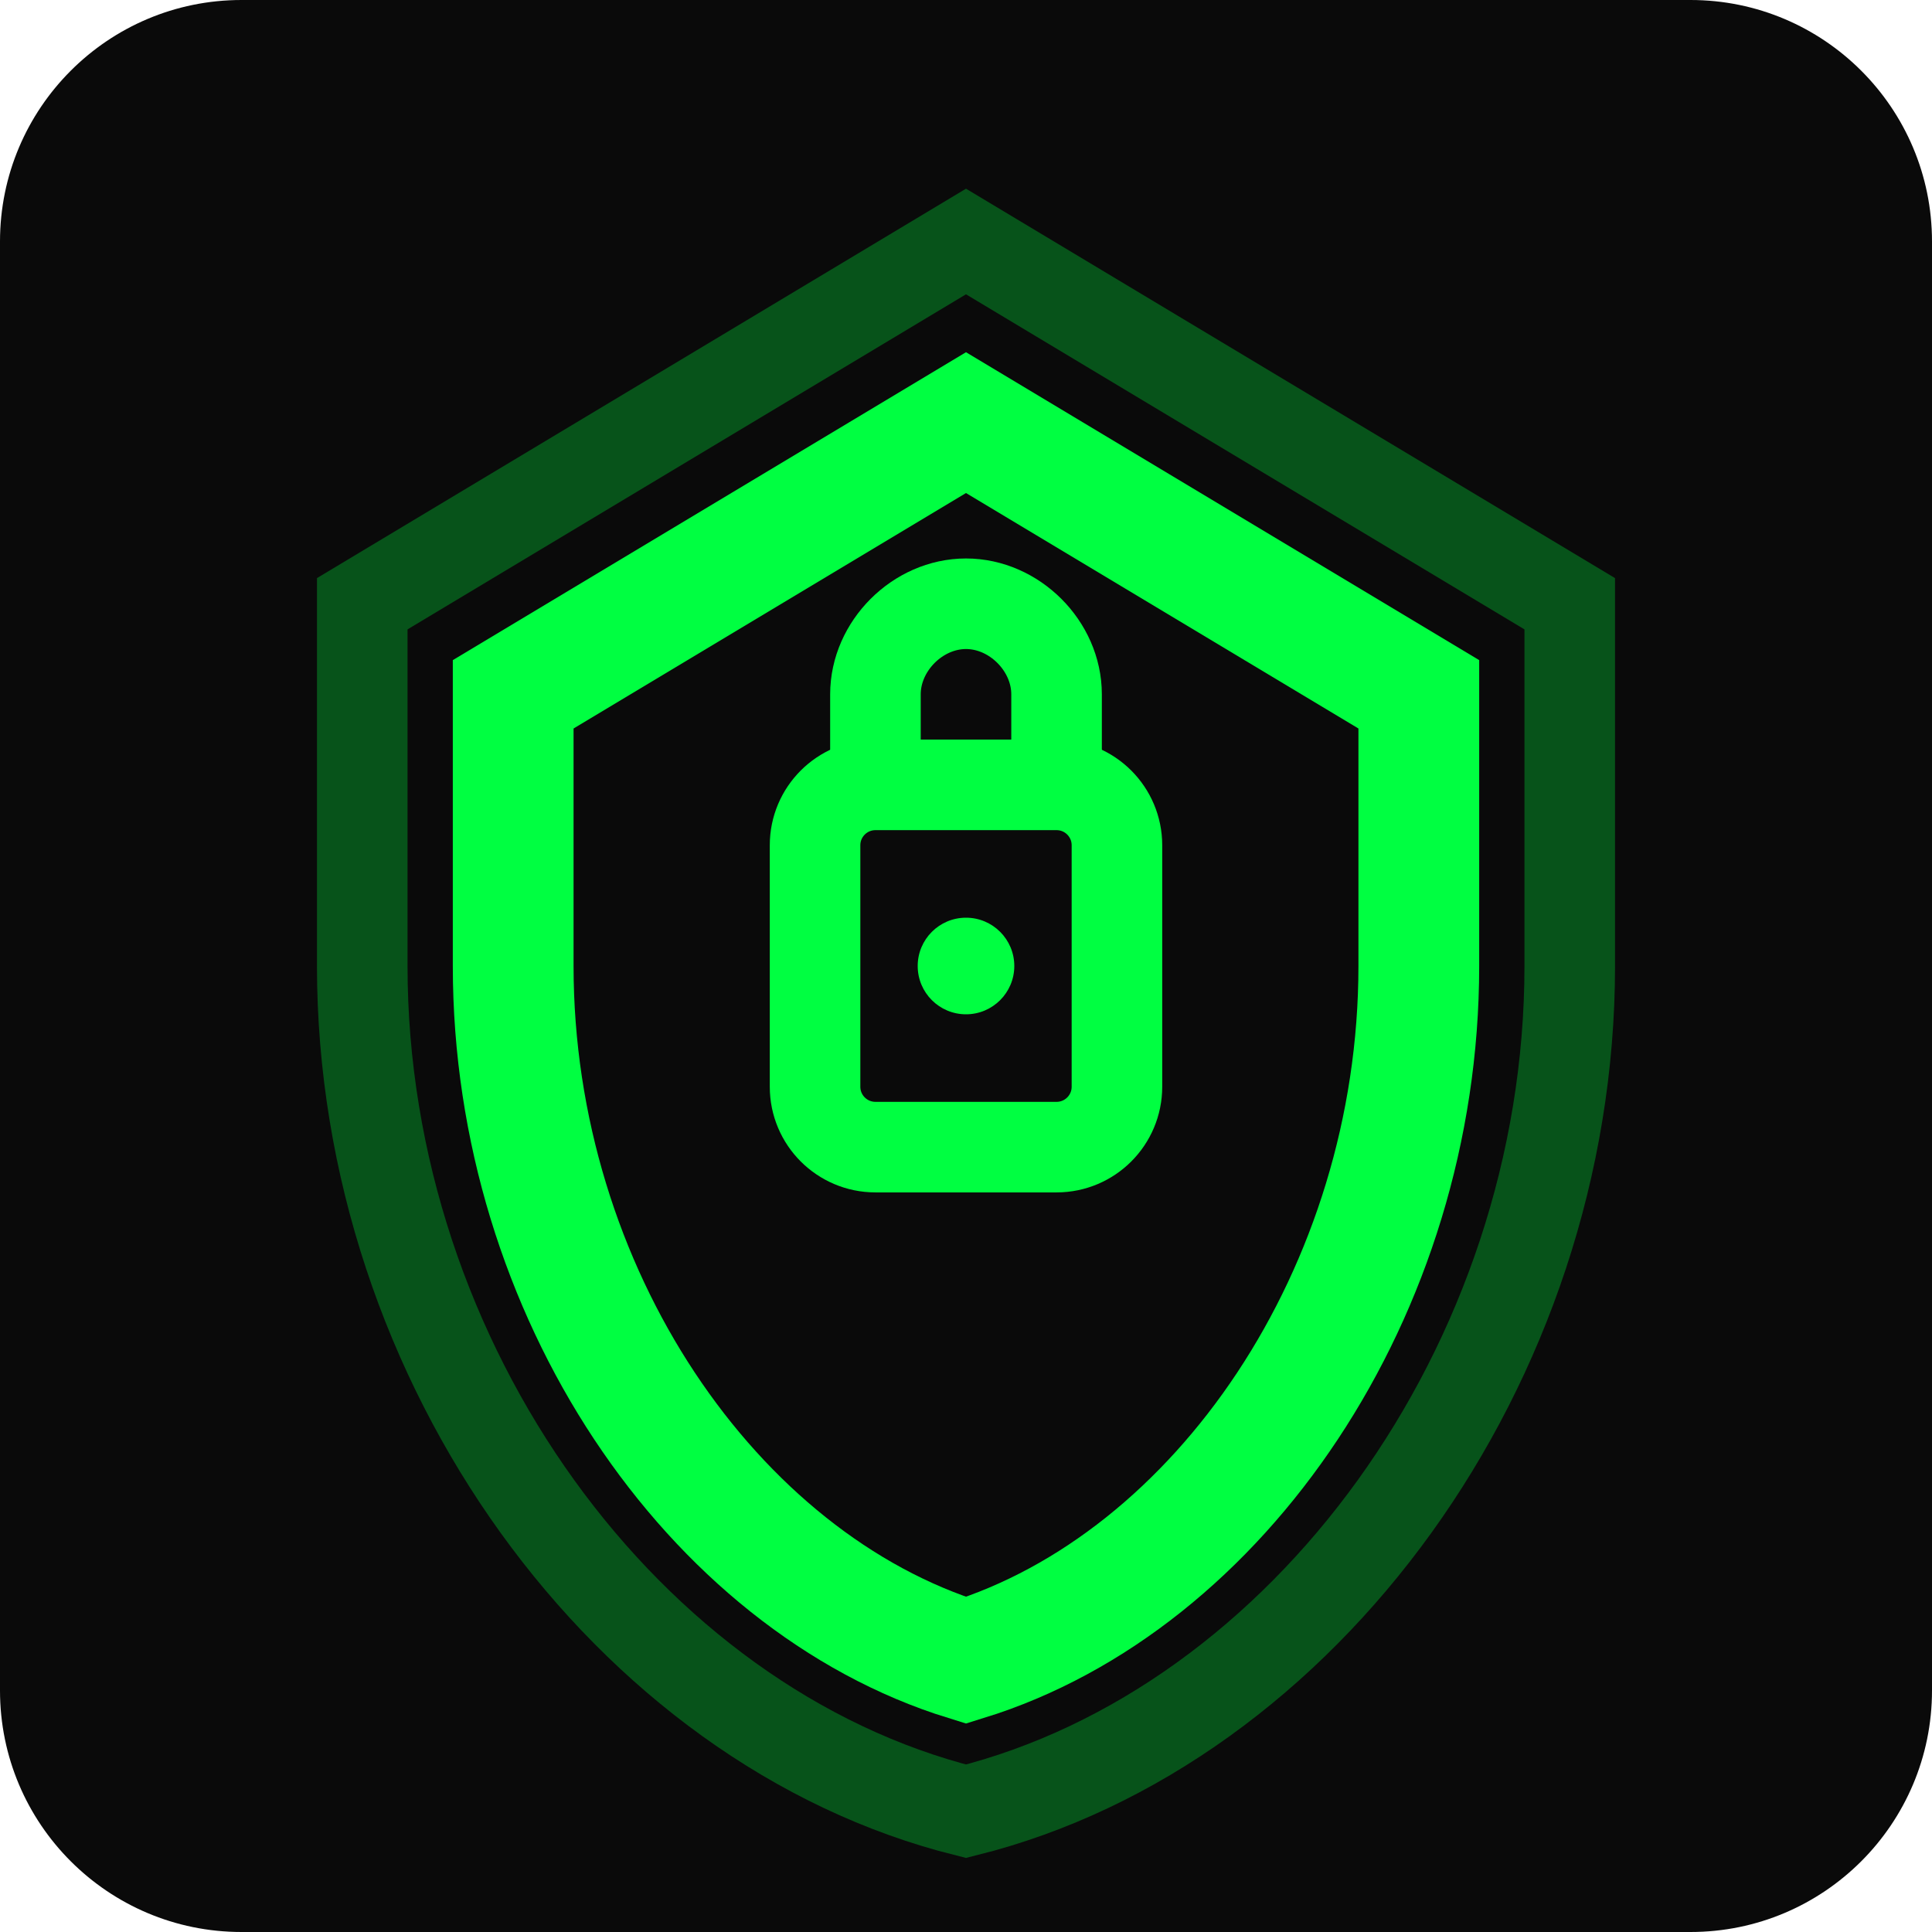
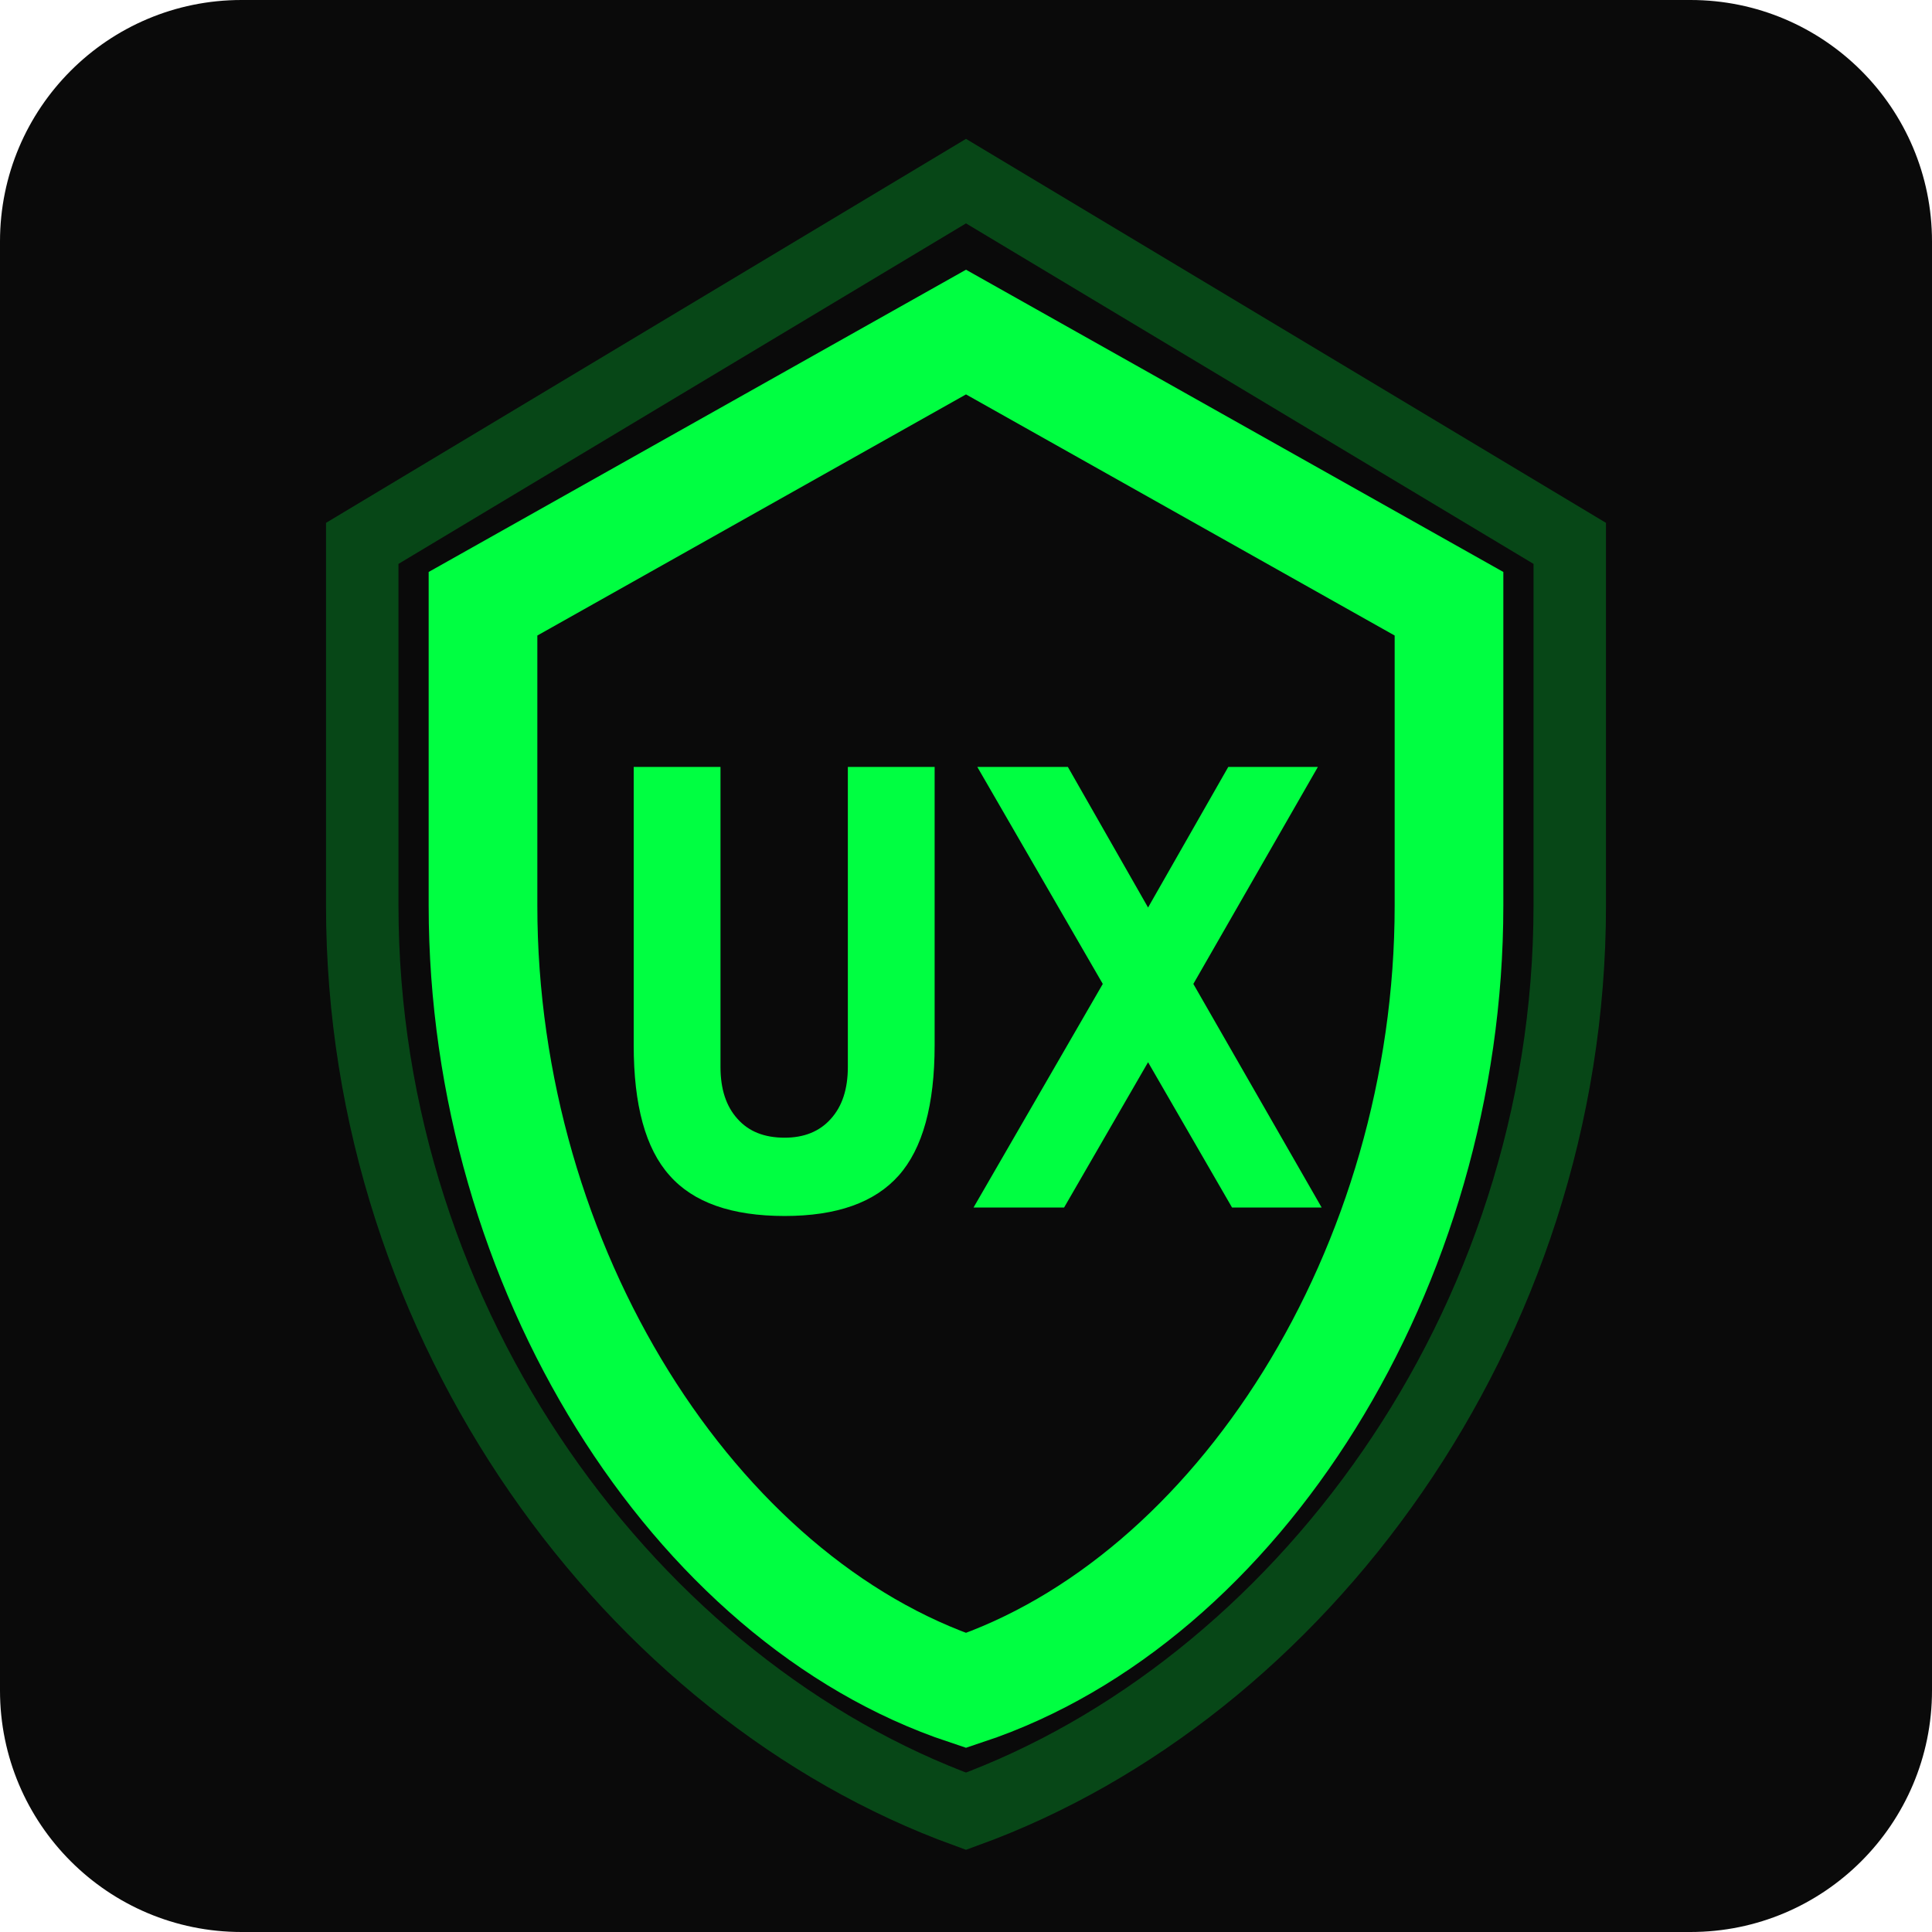
<svg xmlns="http://www.w3.org/2000/svg" viewBox="0 0 32 32">
  <rect width="32" height="32" rx="4" fill="#0a0a0a" />
-   <path d="M16 4 L6 10 L6 16 C6 22.6 10.4 28.6 16 30 C21.6 28.6 26 22.6 26 16 L26 10 Z" fill="none" stroke="#00ff41" stroke-width="1.5" opacity="0.3" />
-   <path d="M16 7 L8.5 11.5 L8.5 16 C8.5 21.4 11.8 26.2 16 27.5 C20.2 26.2 23.5 21.4 23.5 16 L23.5 11.5 Z" fill="none" stroke="#00ff41" stroke-width="2" />
-   <rect x="13.5" y="13" width="5" height="6" rx="1" fill="none" stroke="#00ff41" stroke-width="1.5" />
-   <path d="M14.5 13 L14.5 11.5 C14.5 10.7 15.2 10 16 10 C16.8 10 17.5 10.7 17.5 11.5 L17.5 13" fill="none" stroke="#00ff41" stroke-width="1.5" />
-   <circle cx="16" cy="16" r="0.8" fill="#00ff41" />
+   <path d="M16 3 L6 9 L6 15 C6 22 10.5 28 16 30 C21.5 28 26 22 26 15 L26 9 Z" fill="none" stroke="#00ff41" stroke-width="1.2" opacity="0.25" />
+   <path d="M16 5.5 L8 10 L8 15 C8 21 11.5 26.5 16 28 C20.5 26.5 24 21 24 15 L24 10 Z" fill="none" stroke="#00ff41" stroke-width="1.8" />
+   <text x="16" y="20" font-family="monospace" font-size="10" font-weight="bold" fill="#00ff41" text-anchor="middle">UX</text>
</svg>
